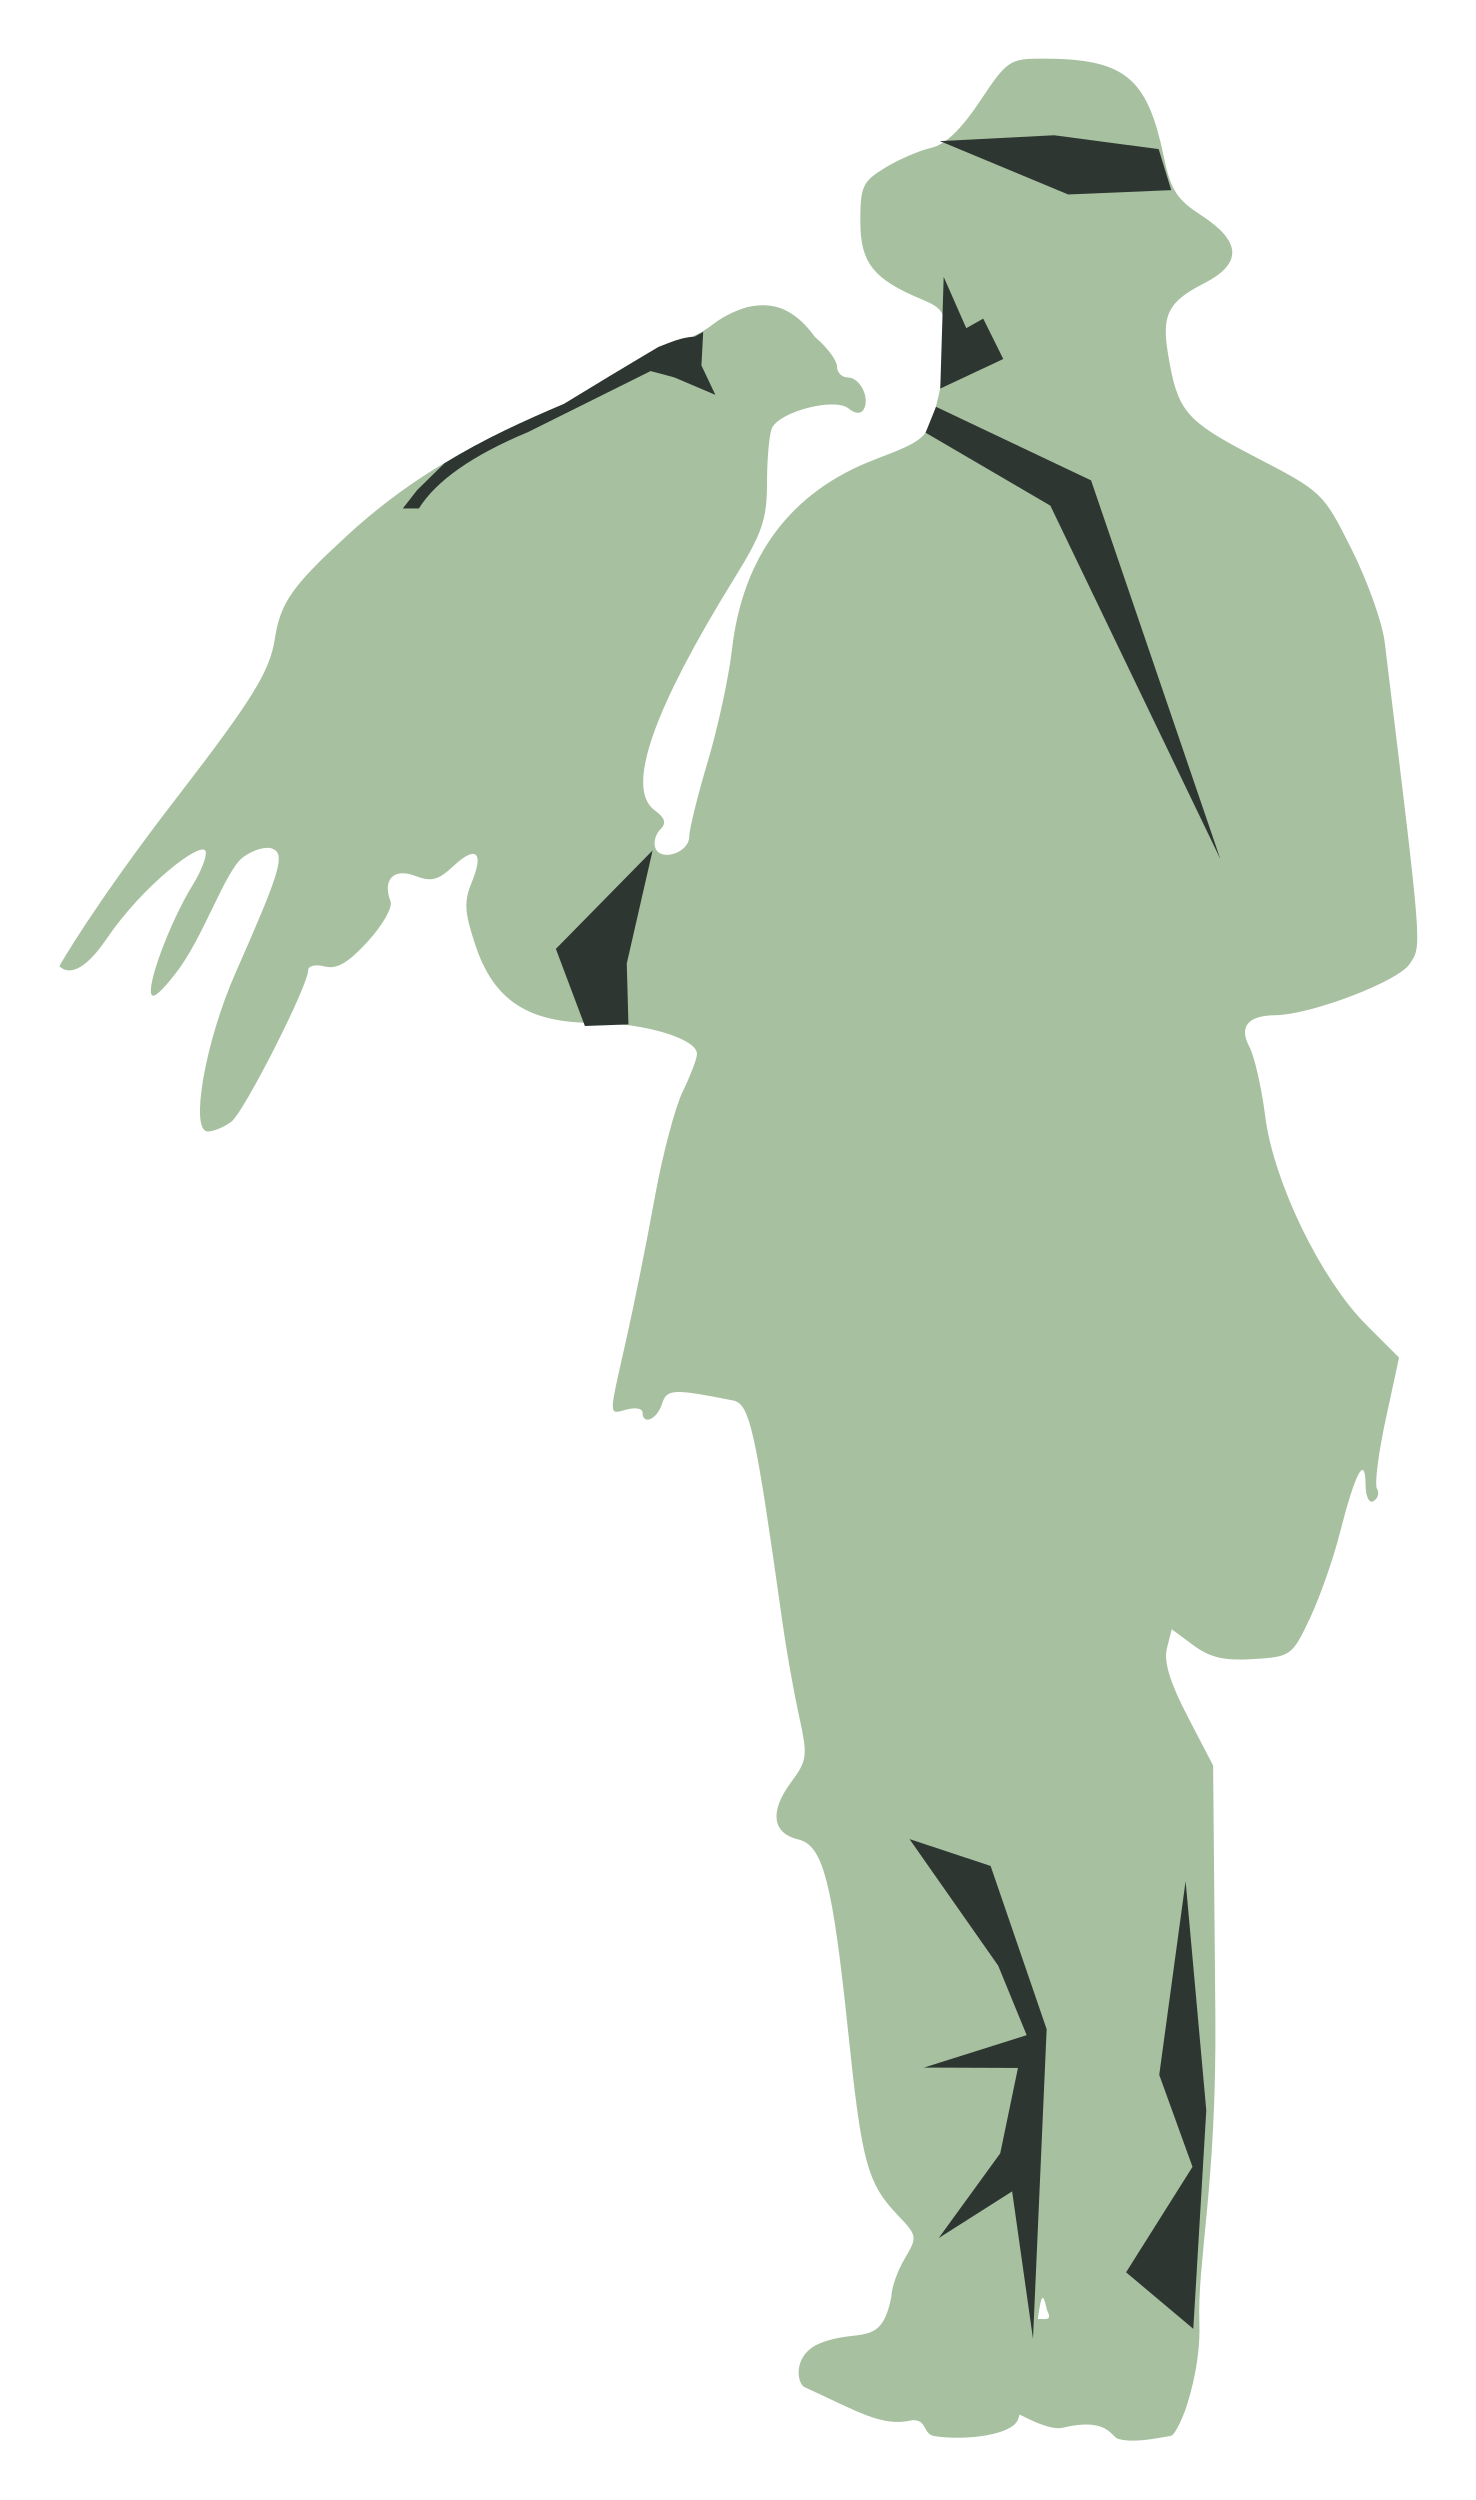
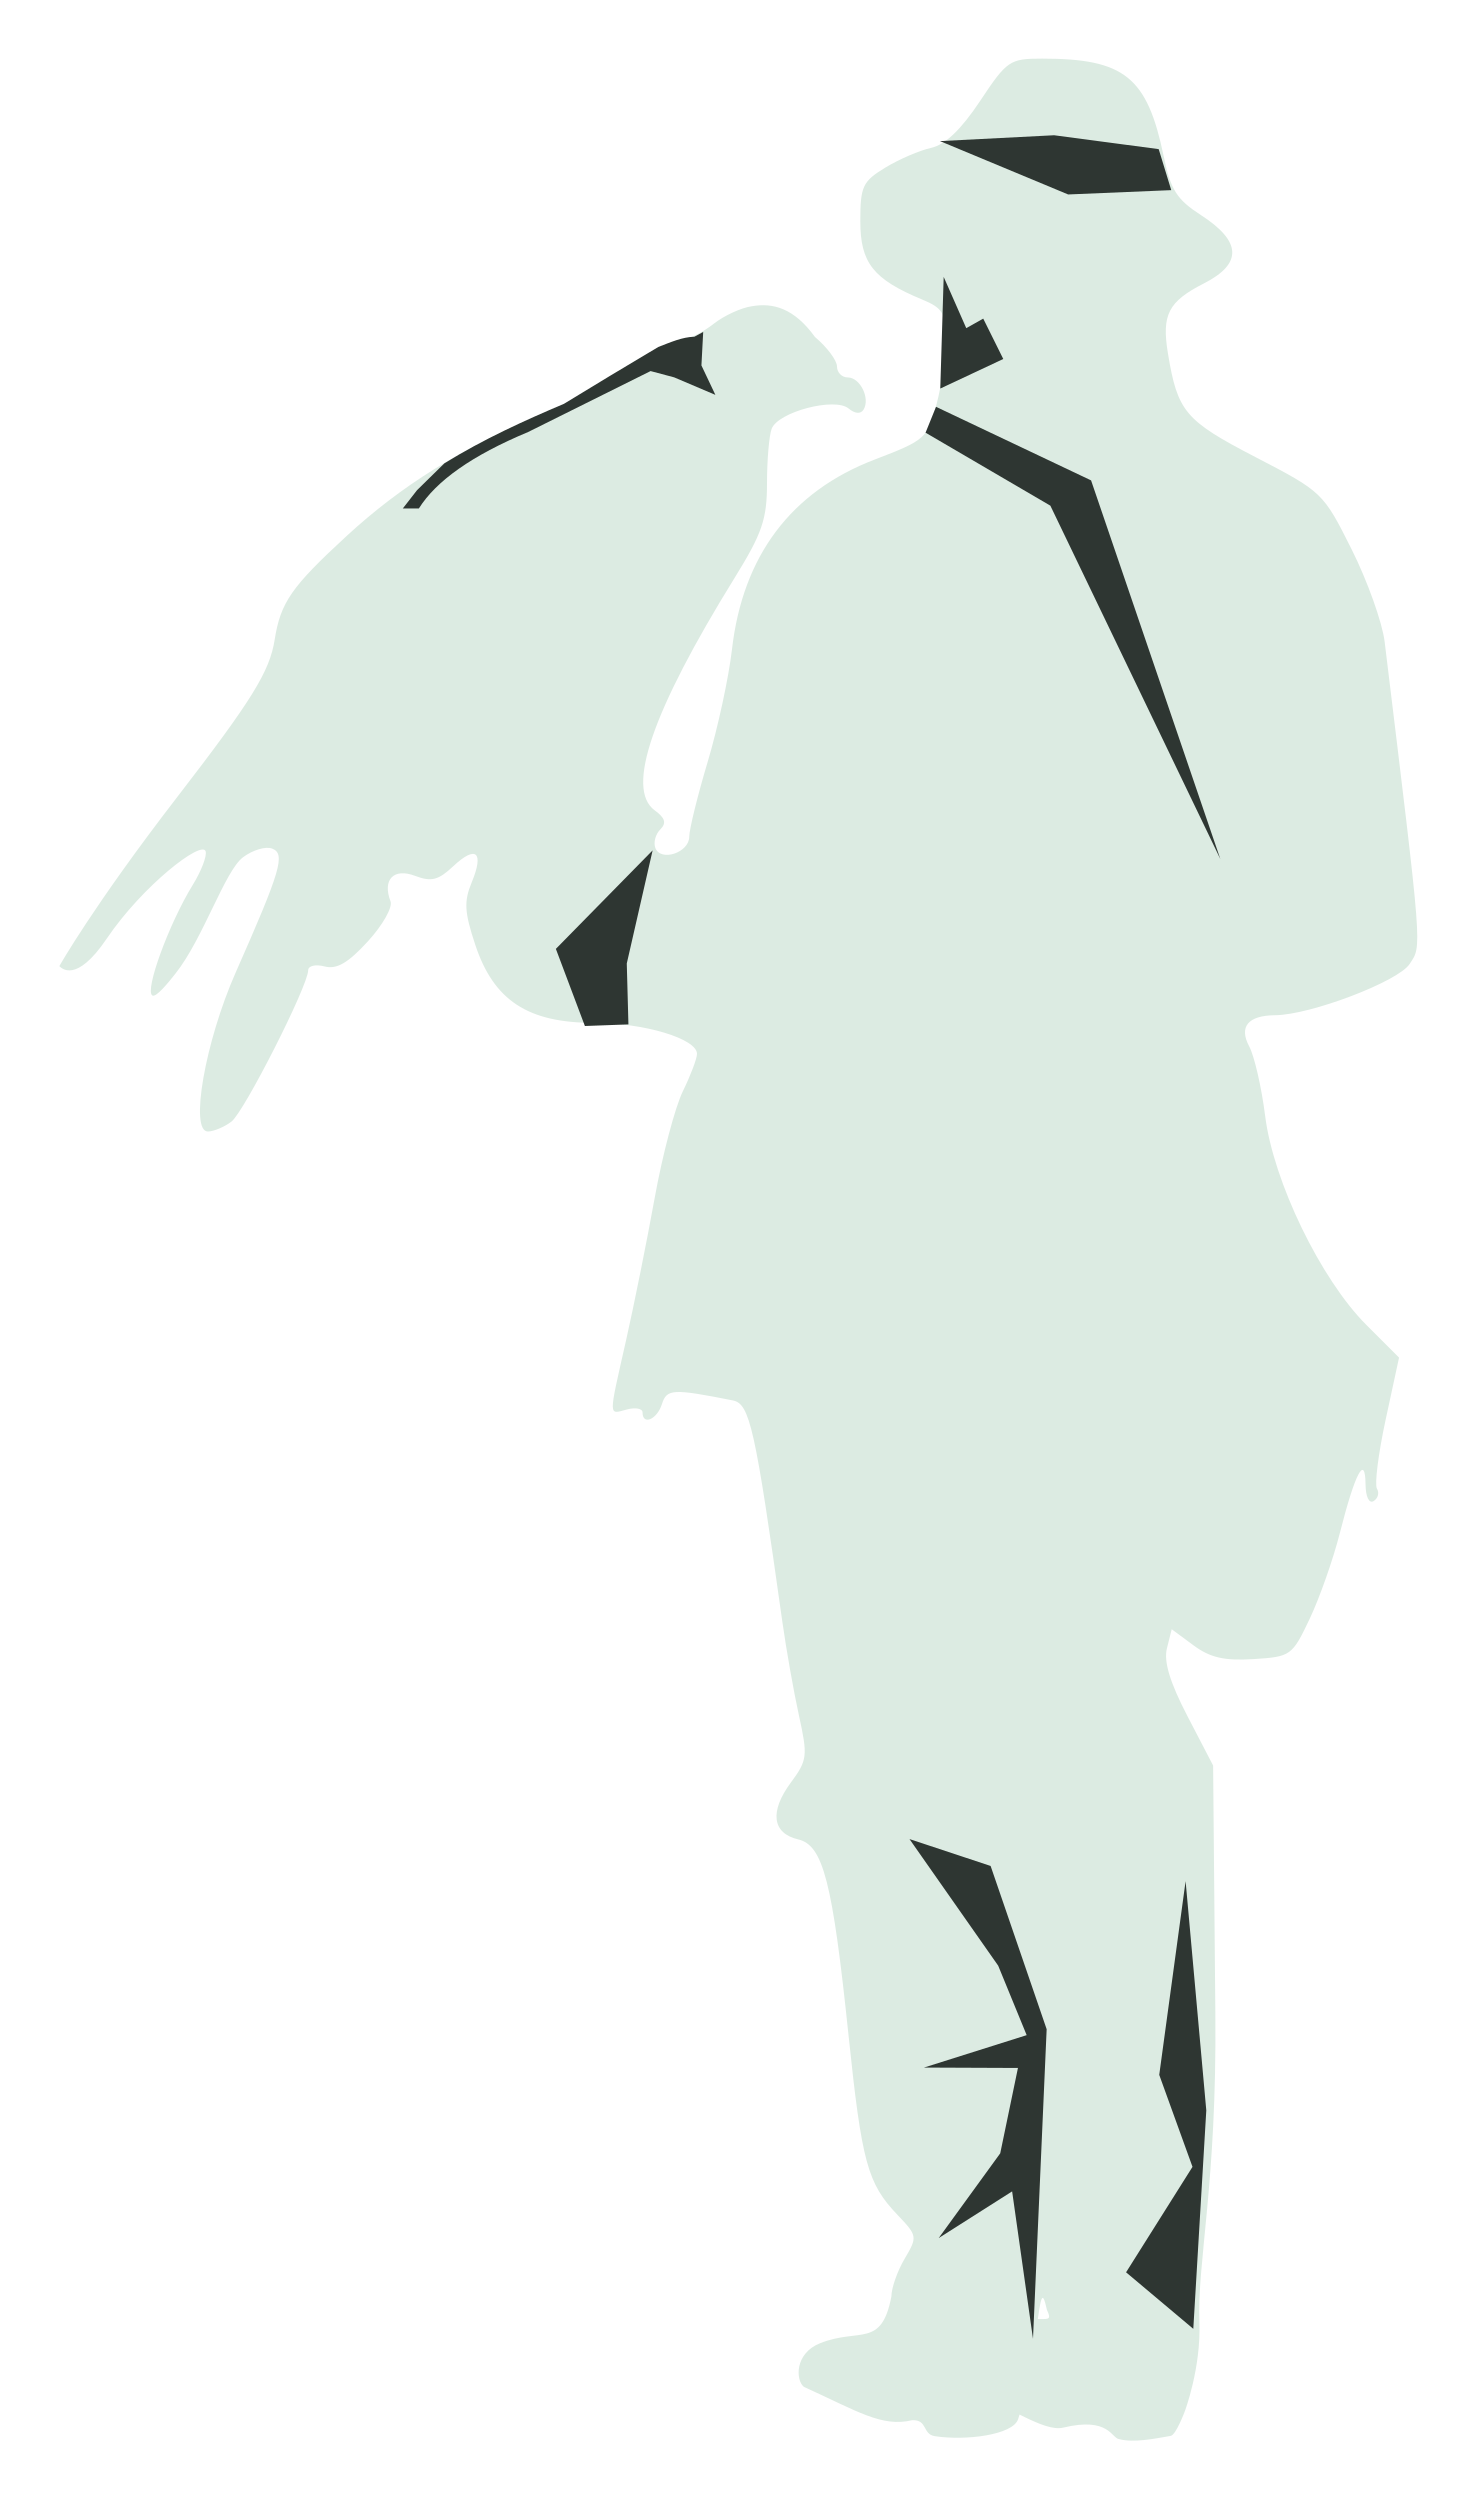
<svg xmlns="http://www.w3.org/2000/svg" viewBox="54.9 63.7 100.15 169.65" role="img" aria-label="Fauconnier">
-   <path fill="#a7c0a0" d="m 115.39,219.541 c 0,-0.573 0.405,-1.727 0.9,-2.564 0.879,-1.488 0.868,-1.556 -0.494,-2.984 -2.028,-2.125 -2.413,-3.541 -3.316,-12.188 -1.09,-10.437 -1.72,-12.886 -3.42,-13.285 -1.761,-0.413 -1.95,-1.886 -0.493,-3.856 1.122,-1.518 1.156,-1.795 0.549,-4.552 -0.355,-1.615 -0.862,-4.48 -1.127,-6.366 -1.852,-13.19 -2.209,-14.785 -3.358,-15.013 -4.091,-0.811 -4.483,-0.79 -4.815,0.256 -0.33,1.039 -1.313,1.457 -1.313,0.558 0,-0.263 -0.475,-0.354 -1.055,-0.202 -1.277,0.334 -1.272,0.671 -0.064,-4.687 0.545,-2.417 1.42,-6.77 1.944,-9.672 0.524,-2.902 1.384,-6.158 1.911,-7.235 0.527,-1.077 0.959,-2.217 0.959,-2.534 0,-1.027 -3.578,-2.105 -6.985,-2.105 -4.494,0 -6.807,-1.519 -8.06,-5.293 -0.739,-2.226 -0.78,-2.946 -0.239,-4.251 0.851,-2.055 0.289,-2.538 -1.261,-1.082 -1.012,0.951 -1.484,1.069 -2.592,0.648 -1.451,-0.552 -2.226,0.259 -1.659,1.736 0.154,0.4 -0.54,1.622 -1.542,2.715 -1.346,1.47 -2.111,1.912 -2.934,1.697 -0.612,-0.16 -1.113,-0.043 -1.113,0.26 0,1.042 -4.347,9.615 -5.207,10.27 -0.474,0.361 -1.189,0.663 -1.589,0.672 -1.269,0.029 -0.205,-6.082 1.881,-10.801 3.064,-6.931 3.391,-8.044 2.466,-8.399 -0.434,-0.167 -1.322,0.099 -1.973,0.59 -1.237,0.933 -2.695,5.506 -4.582,7.891 -0.448,0.566 -1.311,1.649 -1.572,1.488 -0.533,-0.33 1.137,-4.897 2.746,-7.507 0.582,-0.944 0.973,-1.969 0.87,-2.279 -0.257,-0.772 -4.28,2.334 -6.709,5.927 -2.088,3.088 -3.082,1.993 -3.217,1.868 0,0 2.28,-4.061 8.004,-11.482 5.061,-6.562 6.268,-8.51 6.607,-10.663 0.4,-2.537 1.136,-3.597 4.914,-7.073 3.659,-3.367 7.687,-5.883 13.128,-8.2 1.851,-0.788 3.751,-1.758 4.222,-2.155 1.359,-1.146 4.808,-3.014 5.564,-3.014 0.38,0 1.264,-0.452 1.966,-1.004 0.702,-0.552 1.862,-1.086 2.578,-1.187 1.461,-0.259 2.888,0.138 4.291,2.081 0.823,0.693 1.497,1.595 1.497,2.004 0,0.41 0.331,0.745 0.735,0.745 0.838,0 1.535,1.426 1.067,2.184 -0.193,0.313 -0.582,0.282 -1.017,-0.079 -0.937,-0.778 -4.779,0.234 -5.216,1.374 -0.175,0.456 -0.318,2.12 -0.318,3.698 0,2.445 -0.325,3.393 -2.197,6.421 -5.603,9.06 -7.413,14.323 -5.424,15.777 0.713,0.522 0.813,0.863 0.378,1.298 -0.325,0.325 -0.475,0.891 -0.333,1.259 0.367,0.955 2.299,0.311 2.299,-0.766 0,-0.495 0.564,-2.784 1.252,-5.085 0.689,-2.301 1.429,-5.727 1.646,-7.613 0.73,-6.362 4.009,-10.727 9.689,-12.898 3.434,-1.312 3.577,-1.44 4.191,-3.736 0.35,-1.308 0.636,-3.295 0.636,-4.417 0,-1.774 -0.208,-2.126 -1.605,-2.704 -3.324,-1.377 -4.2,-2.485 -4.2,-5.314 0,-2.37 0.155,-2.702 1.694,-3.638 0.932,-0.567 2.332,-1.17 3.111,-1.341 0.957,-0.21 2.037,-1.245 3.325,-3.184 1.825,-2.748 2.007,-2.872 4.211,-2.872 5.588,0 7.128,1.24 8.249,6.641 0.47,2.265 0.884,2.917 2.519,3.974 2.77,1.789 2.838,3.298 0.208,4.639 -2.419,1.234 -2.875,2.119 -2.444,4.738 0.655,3.973 1.153,4.564 5.942,7.049 4.546,2.358 4.597,2.408 6.529,6.266 1.071,2.139 2.078,4.959 2.237,6.267 2.595,21.304 2.539,20.576 1.693,21.867 -0.779,1.189 -6.728,3.454 -9.125,3.474 -1.836,0.015 -2.473,0.779 -1.761,2.111 0.353,0.659 0.841,2.787 1.085,4.73 0.558,4.446 3.772,11.081 6.866,14.175 l 2.219,2.219 -0.906,4.194 c -0.498,2.307 -0.765,4.422 -0.593,4.701 0.172,0.279 0.072,0.656 -0.223,0.838 -0.314,0.194 -0.543,-0.284 -0.552,-1.151 -0.022,-2.059 -0.71,-0.747 -1.744,3.326 -0.45,1.774 -1.369,4.386 -2.041,5.805 -1.195,2.522 -1.28,2.584 -3.814,2.745 -1.975,0.125 -2.944,-0.096 -4.073,-0.931 l -1.481,-1.095 -0.325,1.296 c -0.226,0.901 0.202,2.31 1.405,4.624 l 1.73,3.329 0.152,16.887 c 0.104,11.547 -1.24,16.774 -1.084,20.929 0.115,3.058 -0.981,5.984 -0.981,5.984 0,0 -0.601,1.627 -0.965,1.69 -1.105,0.192 -2.5,0.482 -3.498,0.22 -0.519,-0.049 -0.681,-1.534 -3.802,-0.779 -1.322,0.32 -3.864,-1.599 -5.239,-1.852 -0.993,-0.183 0.649,-4.979 0.649,-4.979 2.886,-1.146 4.088,0.096 3.489,-1.161 -0.301,-1.359 -0.406,-1.132 -0.742,1.604 l -0.391,3.187 -0.82,2.62 c -0.338,1.079 -3.564,1.482 -5.651,1.16 -0.855,-0.132 -0.481,-1.121 -1.532,-1.086 -2.062,0.498 -3.714,-0.606 -7.359,-2.263 -0.55,-0.439 -0.646,-2.267 1.112,-2.963 2.667,-1.056 4.155,0.358 4.829,-3.165 z" />
+   <path fill="#dcebe2" d="m 115.39,219.541 c 0,-0.573 0.405,-1.727 0.9,-2.564 0.879,-1.488 0.868,-1.556 -0.494,-2.984 -2.028,-2.125 -2.413,-3.541 -3.316,-12.188 -1.09,-10.437 -1.72,-12.886 -3.42,-13.285 -1.761,-0.413 -1.95,-1.886 -0.493,-3.856 1.122,-1.518 1.156,-1.795 0.549,-4.552 -0.355,-1.615 -0.862,-4.48 -1.127,-6.366 -1.852,-13.19 -2.209,-14.785 -3.358,-15.013 -4.091,-0.811 -4.483,-0.79 -4.815,0.256 -0.33,1.039 -1.313,1.457 -1.313,0.558 0,-0.263 -0.475,-0.354 -1.055,-0.202 -1.277,0.334 -1.272,0.671 -0.064,-4.687 0.545,-2.417 1.42,-6.77 1.944,-9.672 0.524,-2.902 1.384,-6.158 1.911,-7.235 0.527,-1.077 0.959,-2.217 0.959,-2.534 0,-1.027 -3.578,-2.105 -6.985,-2.105 -4.494,0 -6.807,-1.519 -8.06,-5.293 -0.739,-2.226 -0.78,-2.946 -0.239,-4.251 0.851,-2.055 0.289,-2.538 -1.261,-1.082 -1.012,0.951 -1.484,1.069 -2.592,0.648 -1.451,-0.552 -2.226,0.259 -1.659,1.736 0.154,0.4 -0.54,1.622 -1.542,2.715 -1.346,1.47 -2.111,1.912 -2.934,1.697 -0.612,-0.16 -1.113,-0.043 -1.113,0.26 0,1.042 -4.347,9.615 -5.207,10.27 -0.474,0.361 -1.189,0.663 -1.589,0.672 -1.269,0.029 -0.205,-6.082 1.881,-10.801 3.064,-6.931 3.391,-8.044 2.466,-8.399 -0.434,-0.167 -1.322,0.099 -1.973,0.59 -1.237,0.933 -2.695,5.506 -4.582,7.891 -0.448,0.566 -1.311,1.649 -1.572,1.488 -0.533,-0.33 1.137,-4.897 2.746,-7.507 0.582,-0.944 0.973,-1.969 0.87,-2.279 -0.257,-0.772 -4.28,2.334 -6.709,5.927 -2.088,3.088 -3.082,1.993 -3.217,1.868 0,0 2.28,-4.061 8.004,-11.482 5.061,-6.562 6.268,-8.51 6.607,-10.663 0.4,-2.537 1.136,-3.597 4.914,-7.073 3.659,-3.367 7.687,-5.883 13.128,-8.2 1.851,-0.788 3.751,-1.758 4.222,-2.155 1.359,-1.146 4.808,-3.014 5.564,-3.014 0.38,0 1.264,-0.452 1.966,-1.004 0.702,-0.552 1.862,-1.086 2.578,-1.187 1.461,-0.259 2.888,0.138 4.291,2.081 0.823,0.693 1.497,1.595 1.497,2.004 0,0.41 0.331,0.745 0.735,0.745 0.838,0 1.535,1.426 1.067,2.184 -0.193,0.313 -0.582,0.282 -1.017,-0.079 -0.937,-0.778 -4.779,0.234 -5.216,1.374 -0.175,0.456 -0.318,2.12 -0.318,3.698 0,2.445 -0.325,3.393 -2.197,6.421 -5.603,9.06 -7.413,14.323 -5.424,15.777 0.713,0.522 0.813,0.863 0.378,1.298 -0.325,0.325 -0.475,0.891 -0.333,1.259 0.367,0.955 2.299,0.311 2.299,-0.766 0,-0.495 0.564,-2.784 1.252,-5.085 0.689,-2.301 1.429,-5.727 1.646,-7.613 0.73,-6.362 4.009,-10.727 9.689,-12.898 3.434,-1.312 3.577,-1.44 4.191,-3.736 0.35,-1.308 0.636,-3.295 0.636,-4.417 0,-1.774 -0.208,-2.126 -1.605,-2.704 -3.324,-1.377 -4.2,-2.485 -4.2,-5.314 0,-2.37 0.155,-2.702 1.694,-3.638 0.932,-0.567 2.332,-1.17 3.111,-1.341 0.957,-0.21 2.037,-1.245 3.325,-3.184 1.825,-2.748 2.007,-2.872 4.211,-2.872 5.588,0 7.128,1.24 8.249,6.641 0.47,2.265 0.884,2.917 2.519,3.974 2.77,1.789 2.838,3.298 0.208,4.639 -2.419,1.234 -2.875,2.119 -2.444,4.738 0.655,3.973 1.153,4.564 5.942,7.049 4.546,2.358 4.597,2.408 6.529,6.266 1.071,2.139 2.078,4.959 2.237,6.267 2.595,21.304 2.539,20.576 1.693,21.867 -0.779,1.189 -6.728,3.454 -9.125,3.474 -1.836,0.015 -2.473,0.779 -1.761,2.111 0.353,0.659 0.841,2.787 1.085,4.73 0.558,4.446 3.772,11.081 6.866,14.175 l 2.219,2.219 -0.906,4.194 c -0.498,2.307 -0.765,4.422 -0.593,4.701 0.172,0.279 0.072,0.656 -0.223,0.838 -0.314,0.194 -0.543,-0.284 -0.552,-1.151 -0.022,-2.059 -0.71,-0.747 -1.744,3.326 -0.45,1.774 -1.369,4.386 -2.041,5.805 -1.195,2.522 -1.28,2.584 -3.814,2.745 -1.975,0.125 -2.944,-0.096 -4.073,-0.931 l -1.481,-1.095 -0.325,1.296 c -0.226,0.901 0.202,2.31 1.405,4.624 l 1.73,3.329 0.152,16.887 c 0.104,11.547 -1.24,16.774 -1.084,20.929 0.115,3.058 -0.981,5.984 -0.981,5.984 0,0 -0.601,1.627 -0.965,1.69 -1.105,0.192 -2.5,0.482 -3.498,0.22 -0.519,-0.049 -0.681,-1.534 -3.802,-0.779 -1.322,0.32 -3.864,-1.599 -5.239,-1.852 -0.993,-0.183 0.649,-4.979 0.649,-4.979 2.886,-1.146 4.088,0.096 3.489,-1.161 -0.301,-1.359 -0.406,-1.132 -0.742,1.604 l -0.391,3.187 -0.82,2.62 c -0.338,1.079 -3.564,1.482 -5.651,1.16 -0.855,-0.132 -0.481,-1.121 -1.532,-1.086 -2.062,0.498 -3.714,-0.606 -7.359,-2.263 -0.55,-0.439 -0.646,-2.267 1.112,-2.963 2.667,-1.056 4.155,0.358 4.829,-3.165 z" />
  <path fill="#2e3632" d="m 118.938,82.49 1.532,3.478 1.152,-0.647 1.36,2.74 -4.275,2.006 z" />
  <path fill="#2e3632" d="m 118.418,91.307 10.522,4.992 8.773,25.698 -11.535,-23.982 -8.47,-4.953 z" />
  <path fill="#2e3632" d="m 118.685,73.275 8.699,3.621 6.997,-0.293 -0.852,-2.782 -7.097,-0.943 z" />
  <path fill="#2e3632" d="m 102.619,86.225 -0.12,2.274 0.947,1.998 -2.796,-1.189 -1.602,-0.427 -8.308,4.135 c -3.823,1.594 -6.249,3.328 -7.416,5.188 h -1.089 l 0.963,-1.238 1.855,-1.821 c 2.691,-1.664 5.443,-2.908 8.118,-4.042 l 3.116,-1.893 3.281,-1.962 c 0.819,-0.317 1.639,-0.681 2.455,-0.697 z" />
  <path fill="#2e3632" d="m 99.187,121.406 -6.566,6.685 1.97,5.234 2.954,-0.109 -0.112,-4.134 z" />
  <path fill="#2e3632" d="m 116.617,188.499 5.506,1.825 3.803,11.079 -0.927,21.009 -1.416,-10.005 -4.982,3.167 4.175,-5.75 1.202,-5.792 -6.378,-0.027 6.97,-2.2 -1.933,-4.714 z" />
  <path fill="#2e3632" d="m 135.355,191.354 -1.789,13.147 2.257,6.241 -4.508,7.157 4.562,3.836 0.882,-14.821 z" />
</svg>
